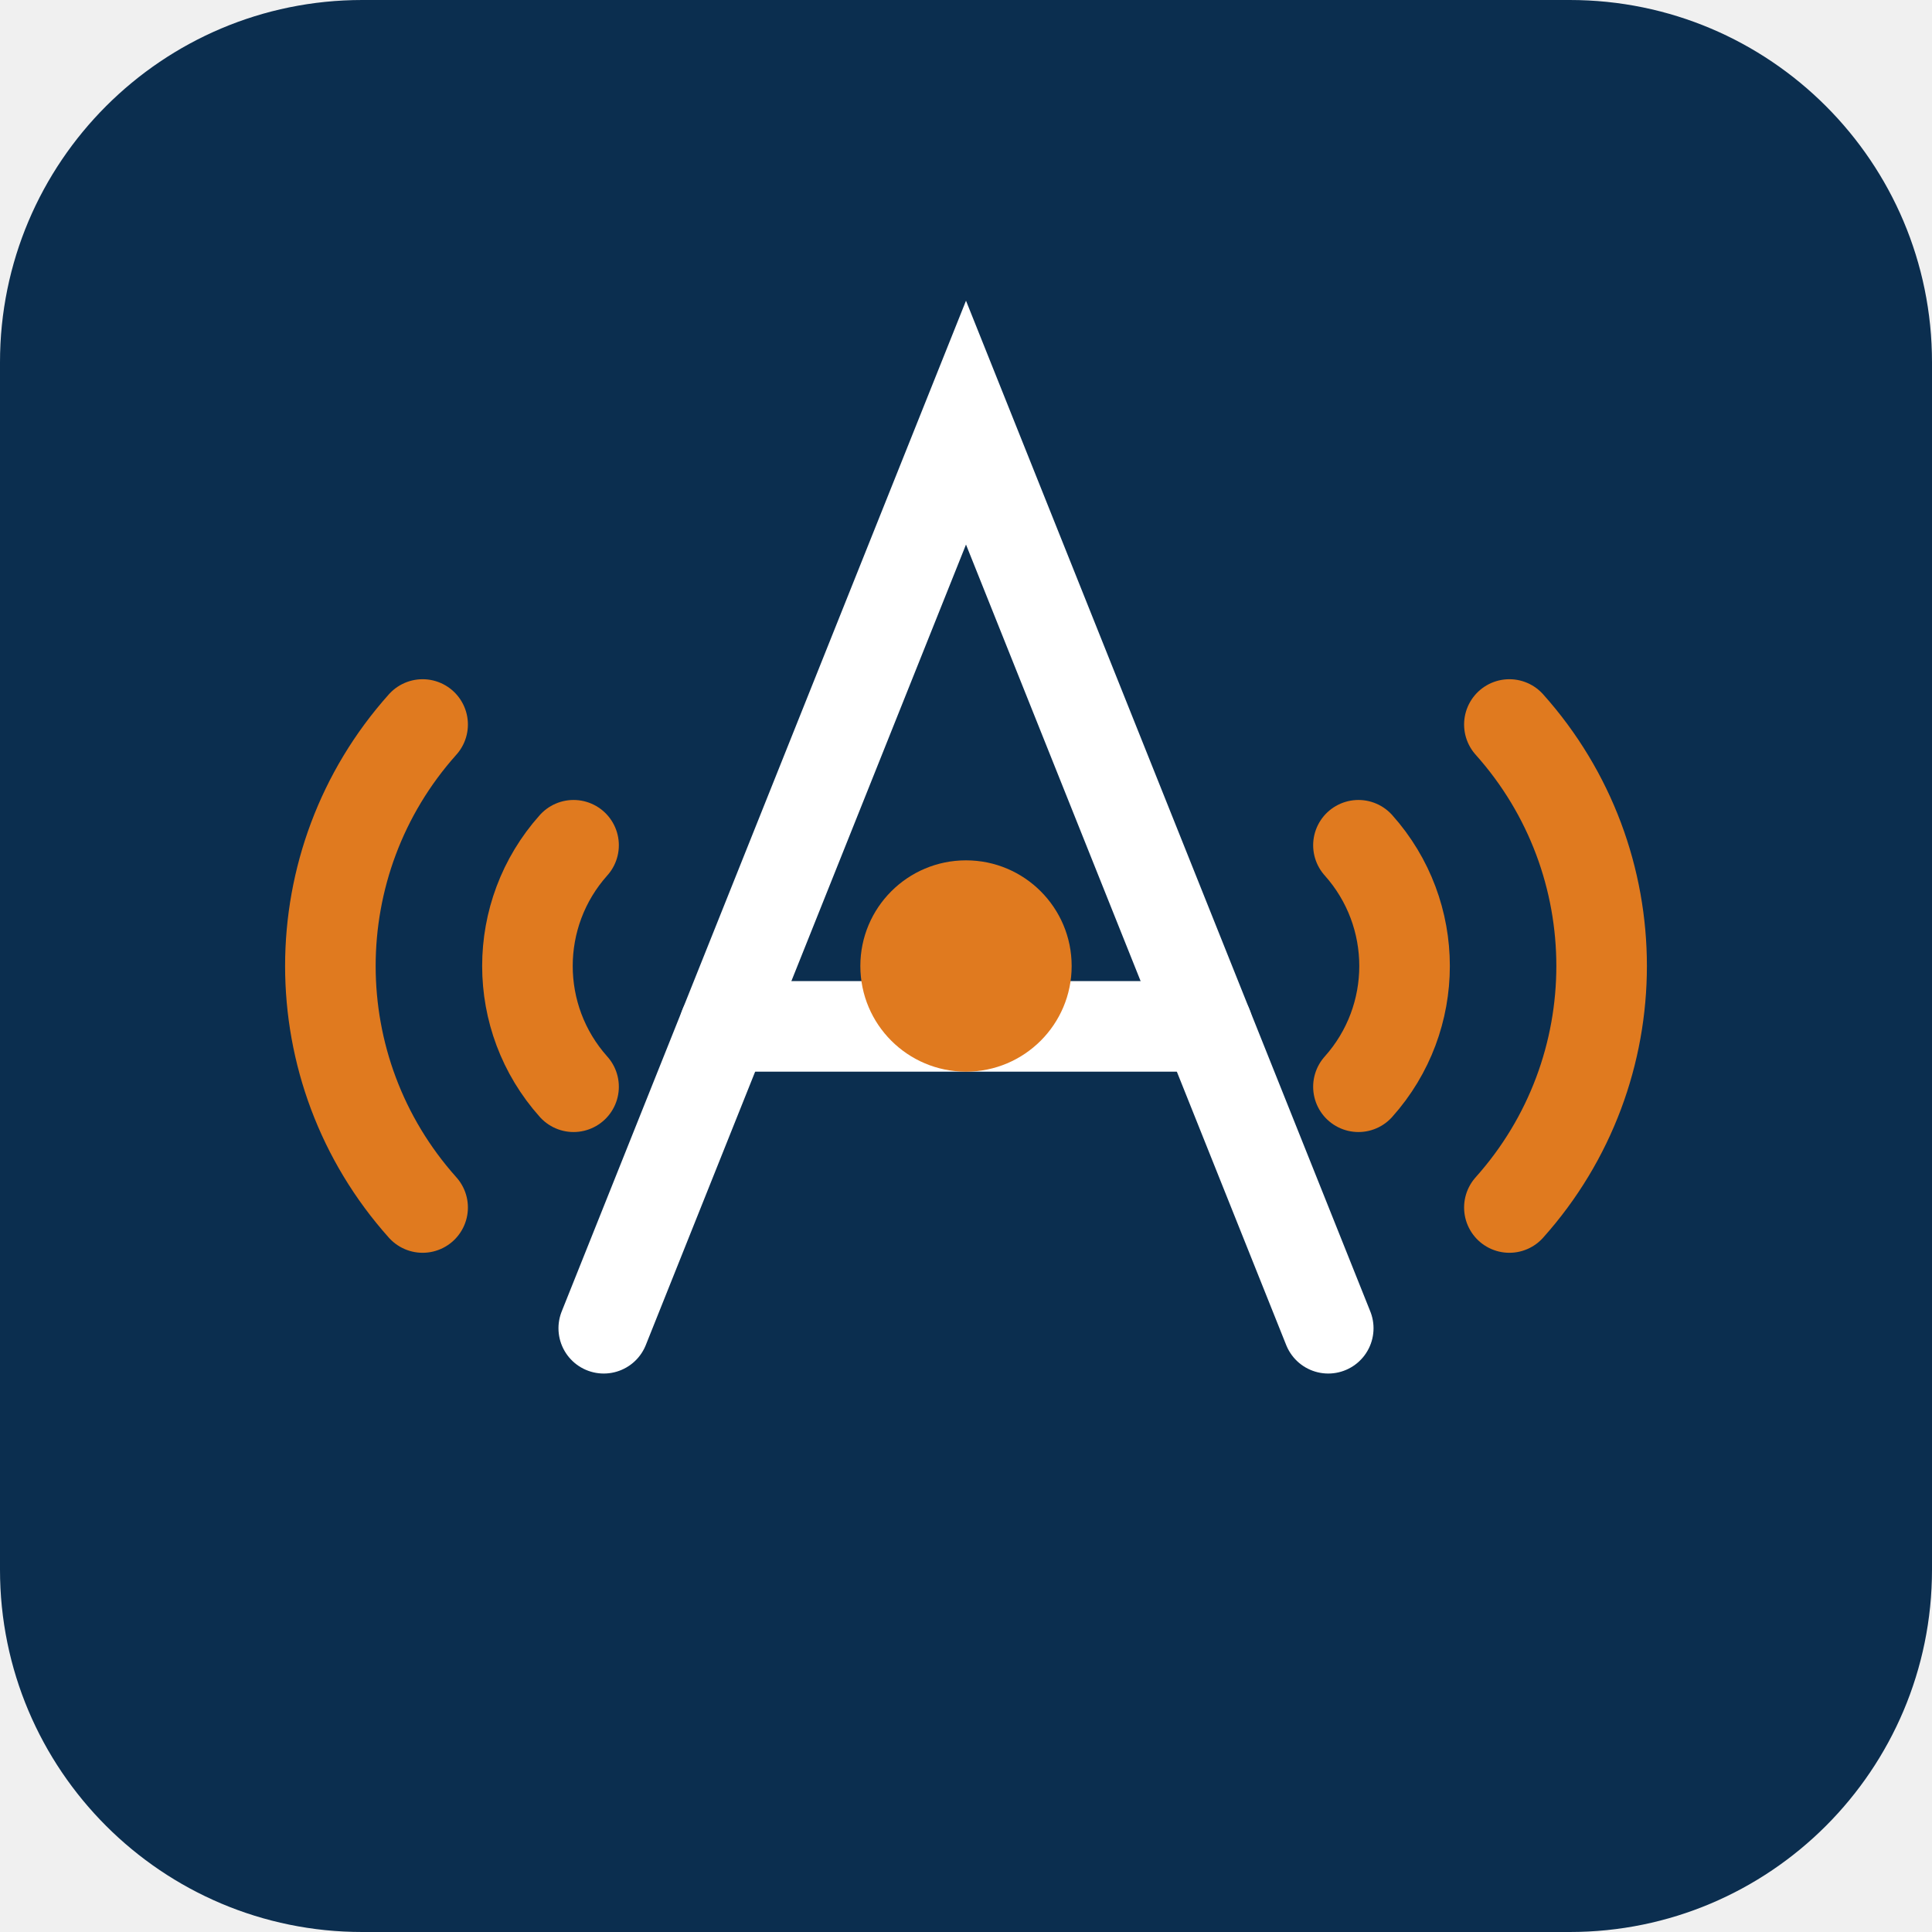
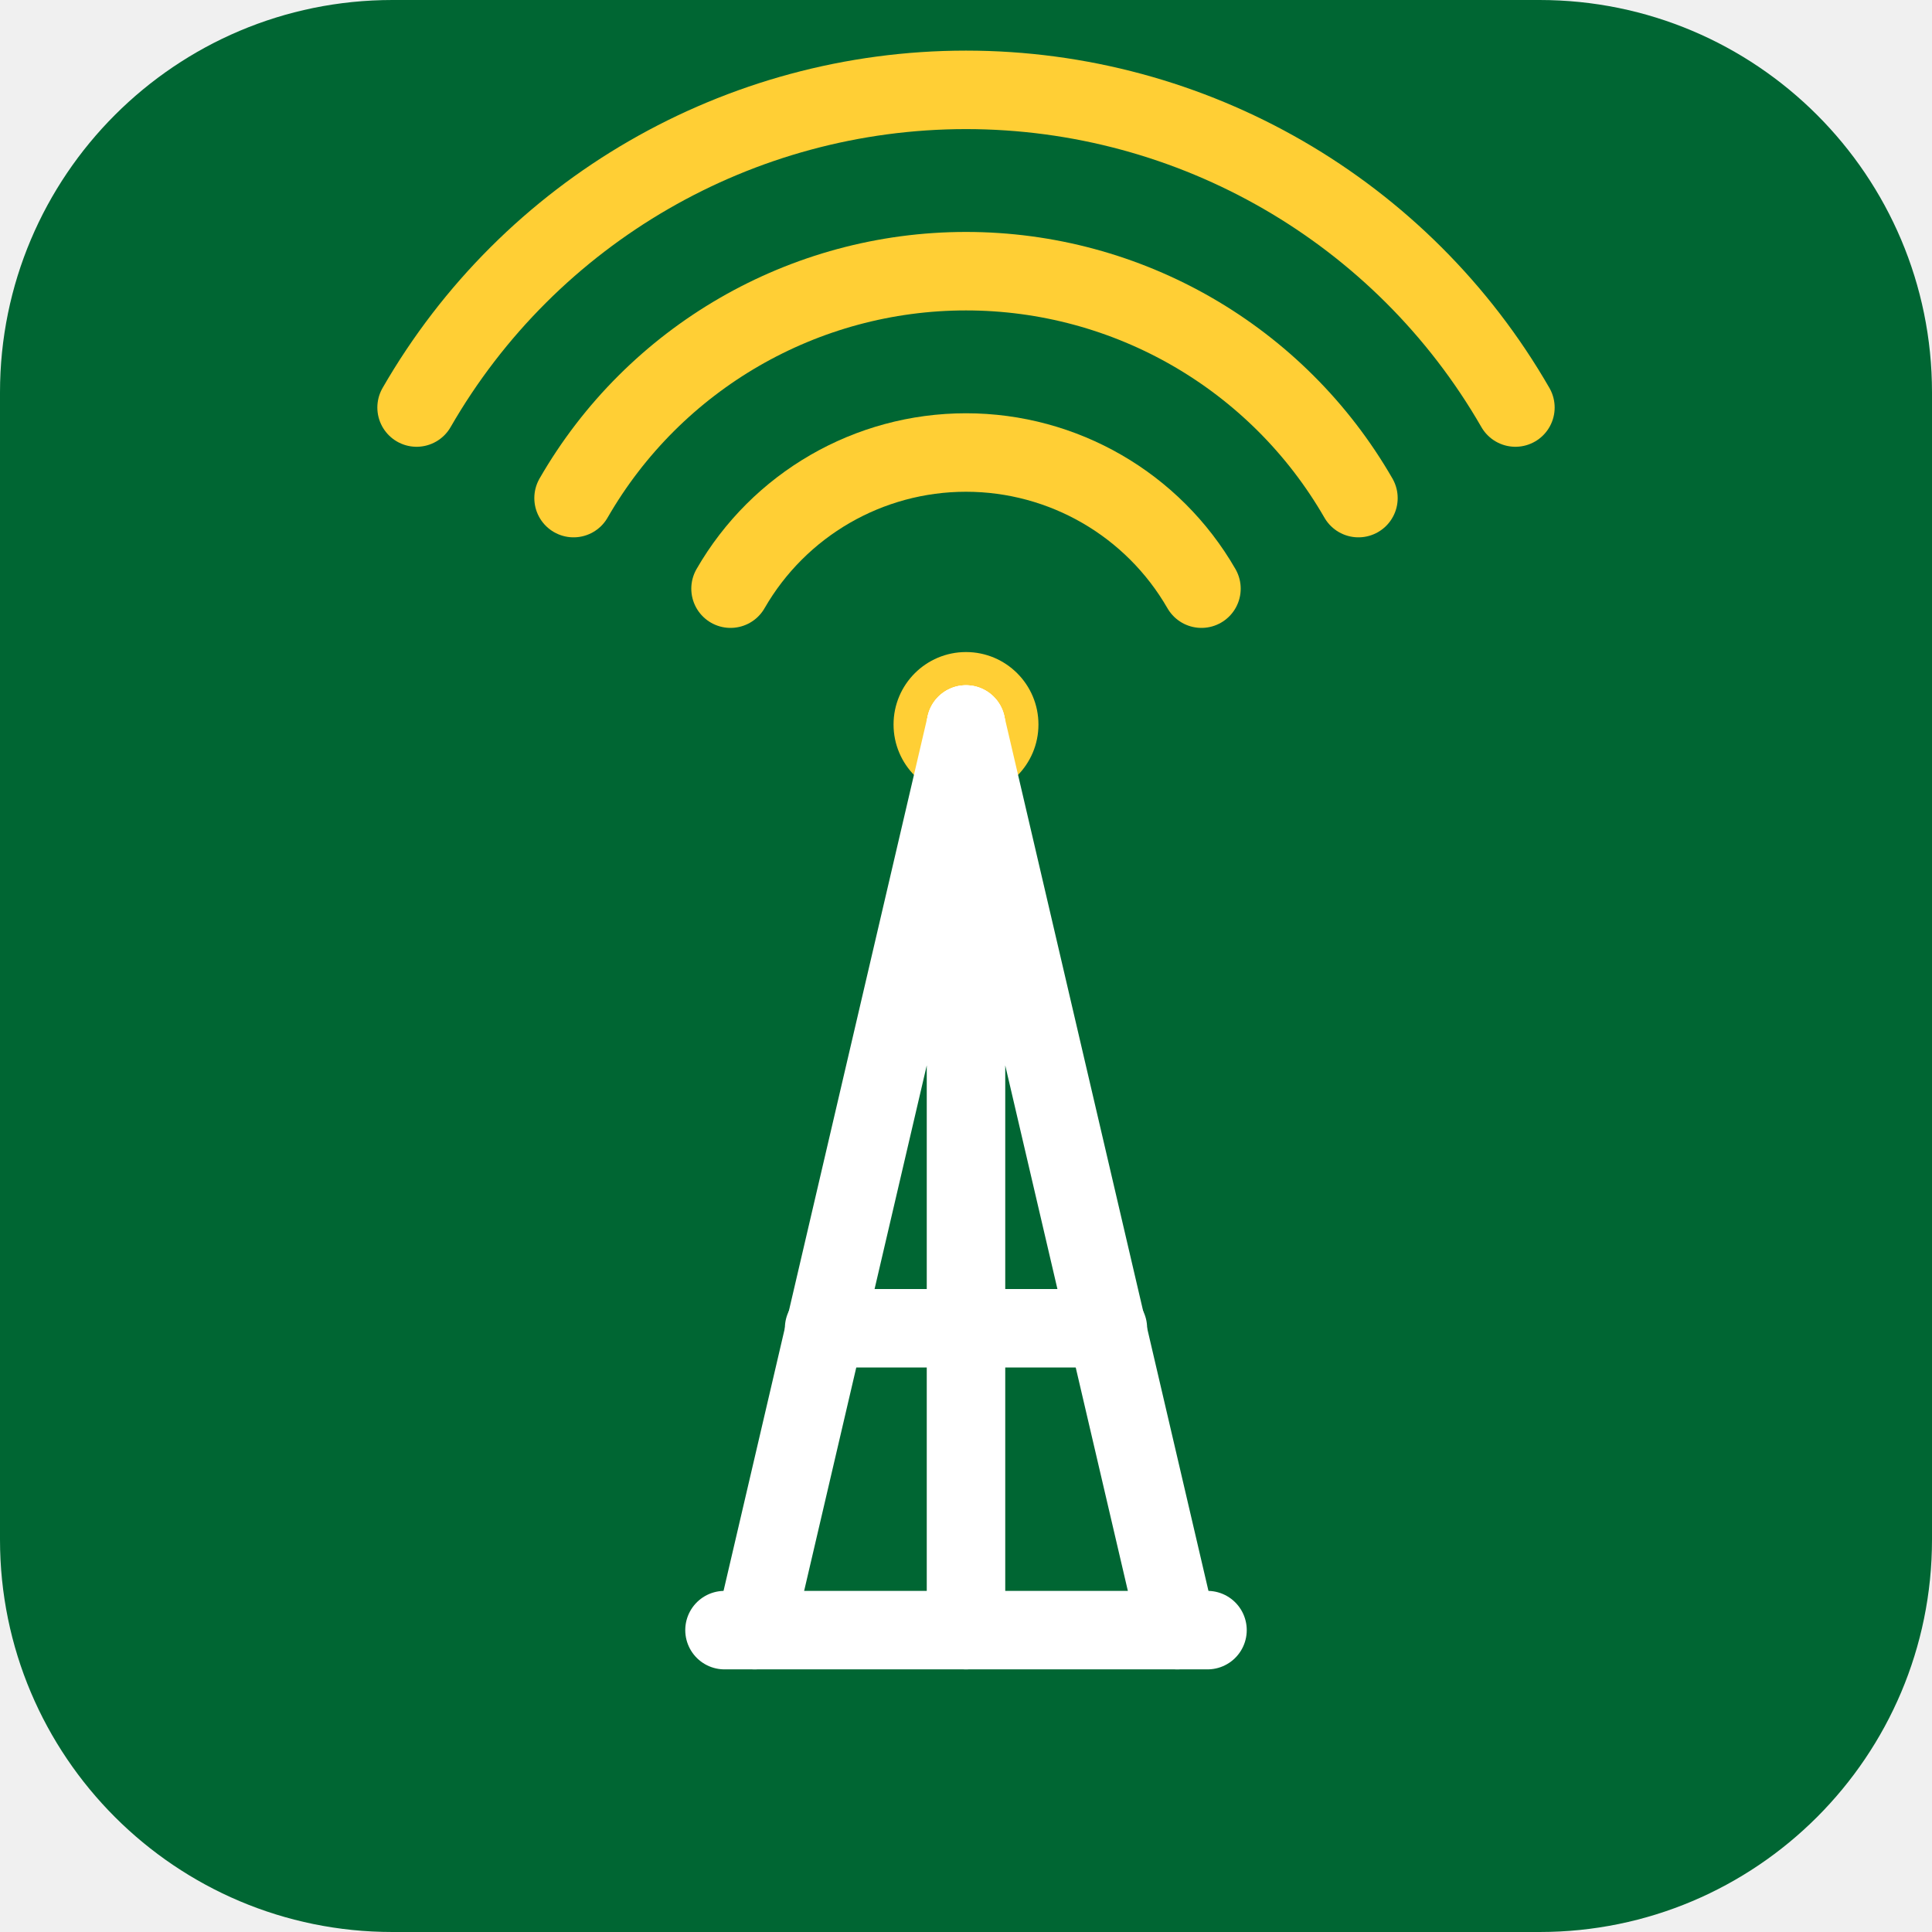
<svg xmlns="http://www.w3.org/2000/svg" viewBox="0 0 64 64">
-   <rect width="64" height="64" rx="12" fill="#0b2e4f" />
-   <g fill="none" stroke="#e07a1f" stroke-width="3" stroke-linecap="round">
-     <path d="M20 44 L32 14 L44 44" stroke="#ffffff" />
-     <path d="M24 34 h16" stroke="#ffffff" />
+   <rect width="64" height="64" rx="13" fill="#006633" />
+   <g fill="none" stroke="#ffcf35" stroke-width="2.6" stroke-linecap="round">
+     <path d="M24.2 19.5 A9 9 0 0 1 39.8 19.5" />
+     <path d="M19.0 16.5 A15 15 0 0 1 45.0 16.5" />
+     <path d="M13.8 13.5 A21 21 0 0 1 50.2 13.5" />
  </g>
-   <g fill="none" stroke="#e07a1f" stroke-width="3" stroke-linecap="round">
-     <path d="M14 40 a12 12 0 0 1 0-16" />
-     <path d="M50 24 a12 12 0 0 1 0 16" />
-     <path d="M19 36 a6 6 0 0 1 0-8" />
-     <path d="M45 28 a6 6 0 0 1 0 8" />
+   <circle cx="32" cy="24" r="2.4" fill="#ffcf35" />
+   <g fill="none" stroke="#ffffff" stroke-width="2.6" stroke-linecap="round" stroke-linejoin="round">
+     <path d="M32 24 L25 54" />
+     <path d="M32 24 L39 54" />
+     <path d="M32 24 L32 54" />
+     <path d="M29.7 34 H34.3" />
+     <path d="M27.3 44 H36.7" />
+     <path d="M24 54 H40" />
  </g>
-   <circle cx="32" cy="32" r="3.5" fill="#e07a1f" />
</svg>
